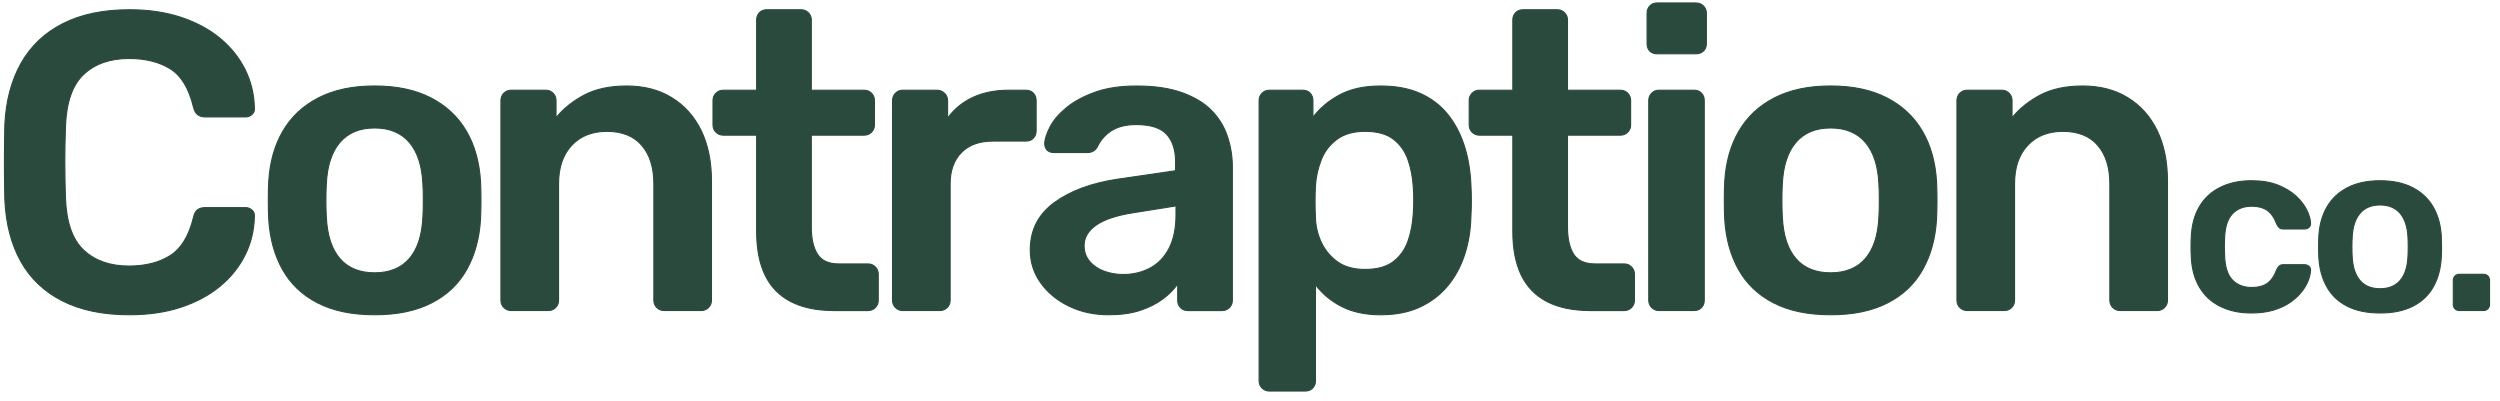
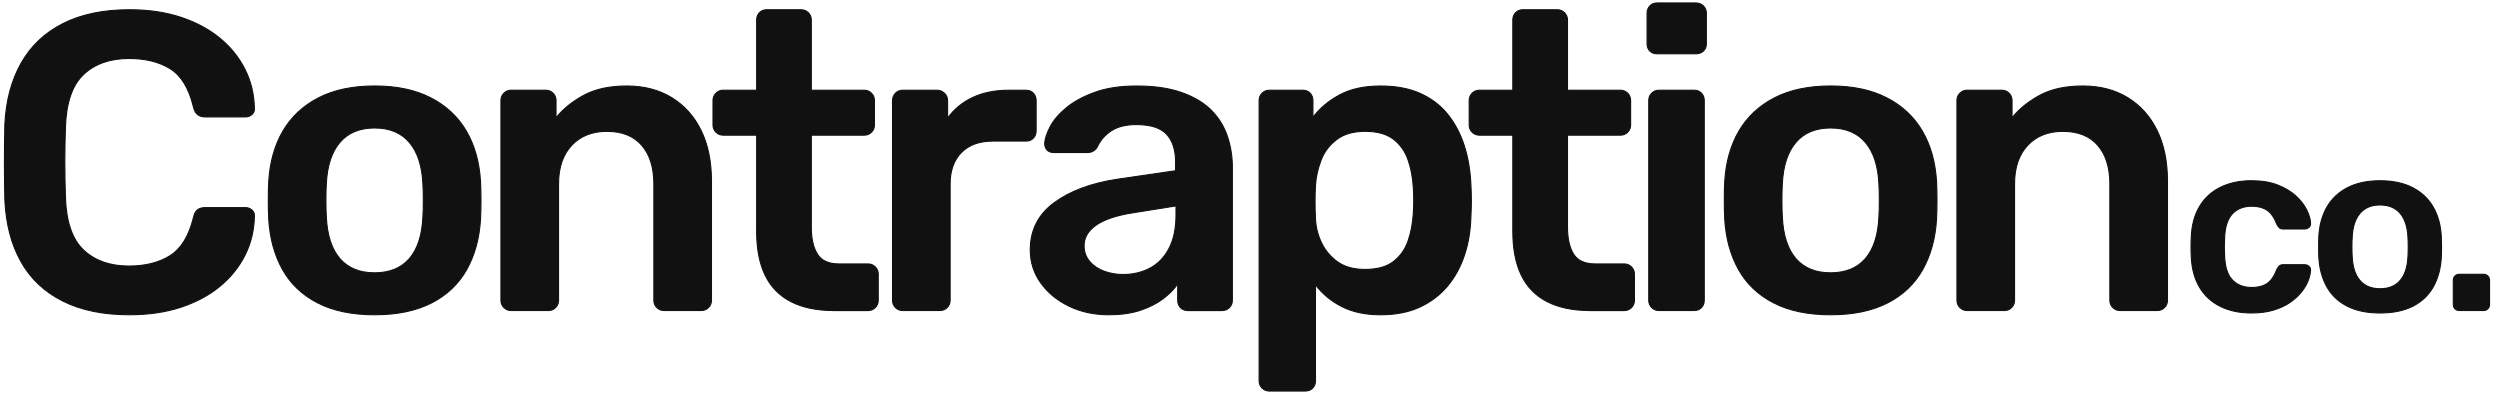
- <svg xmlns="http://www.w3.org/2000/svg" version="1.1" id="Layer_1" x="0px" y="0px" viewBox="0 0 2250.51 360.45" style="enable-background:new 0 0 2250.51 360.45;" xml:space="preserve" stroke="#2B4A3E">
-   <path class="st1" fill="#2B4A3E" d="M116.48,283.34c-23.64,0-43.66-4.12-60.06-12.39c-16.4-8.25-28.92-20.07-37.56-35.46S5.38,201.61,4.37,180.01  c-0.26-10.42-0.38-21.61-0.38-33.57c0-11.94,0.12-23.38,0.38-34.32c1.01-21.35,5.91-39.78,14.68-55.29  c8.77-15.5,21.36-27.39,37.76-35.66c16.4-8.26,36.29-12.39,59.68-12.39c17.28,0,32.8,2.29,46.52,6.86  c13.73,4.58,25.42,10.87,35.09,18.88c9.66,8.01,17.16,17.35,22.5,28.03c5.34,10.68,8.13,22.24,8.39,34.7  c0.25,2.29-0.45,4.19-2.09,5.72c-1.66,1.52-3.63,2.29-5.91,2.29h-36.23c-2.8,0-5.09-0.7-6.86-2.1c-1.78-1.39-3.05-3.75-3.81-7.05  c-4.07-16.78-11.06-28.22-20.98-34.32c-9.91-6.1-22.25-9.15-36.99-9.15c-17.03,0-30.64,4.77-40.8,14.3  c-10.17,9.53-15.63,25.24-16.4,47.1c-0.76,20.85-0.76,42.2,0,64.06c0.77,21.87,6.23,37.57,16.4,47.1  c10.16,9.54,23.77,14.31,40.8,14.31c14.74,0,27.08-3.11,36.99-9.34c9.91-6.23,16.91-17.6,20.98-34.13c0.76-3.56,2.03-5.97,3.81-7.24  c1.78-1.28,4.06-1.91,6.86-1.91h36.23c2.29,0,4.25,0.77,5.91,2.29c1.65,1.53,2.35,3.43,2.09,5.72c-0.26,12.46-3.05,24.03-8.39,34.7  c-5.34,10.68-12.84,20.03-22.5,28.03c-9.66,8.01-21.36,14.3-35.09,18.88C149.27,281.06,133.76,283.34,116.48,283.34z" />
-   <path class="st1" fill="#2B4A3E" d="M337.24,283.34c-20.34,0-37.44-3.56-51.29-10.68c-13.86-7.11-24.41-17.16-31.65-30.12  c-7.25-12.97-11.38-28.09-12.39-45.38c-0.26-4.58-0.38-10.16-0.38-16.78c0-6.61,0.12-12.21,0.38-16.79  c1.01-17.53,5.27-32.72,12.77-45.57c7.5-12.83,18.17-22.81,32.03-29.94c13.85-7.11,30.7-10.68,50.53-10.68s36.67,3.56,50.53,10.68  c13.85,7.12,24.53,17.1,32.04,29.94c7.5,12.84,11.75,28.03,12.77,45.57c0.25,4.58,0.38,10.17,0.38,16.79  c0,6.61-0.13,12.2-0.38,16.78c-1.02,17.29-5.15,32.41-12.39,45.38c-7.25,12.96-17.8,23.01-31.65,30.12  C374.67,279.78,357.57,283.34,337.24,283.34z M337.24,245.6c13.47,0,23.89-4.26,31.27-12.77c7.37-8.52,11.44-21.04,12.2-37.57  c0.25-3.81,0.38-8.77,0.38-14.86c0-6.1-0.13-11.07-0.38-14.87c-0.76-16.27-4.83-28.73-12.2-37.37c-7.38-8.64-17.8-12.97-31.27-12.97  c-13.48,0-23.9,4.33-31.27,12.97c-7.38,8.64-11.44,21.11-12.21,37.37c-0.26,3.81-0.38,8.77-0.38,14.87c0,6.09,0.12,11.06,0.38,14.86  c0.77,16.53,4.83,29.05,12.21,37.57C313.34,241.34,323.76,245.6,337.24,245.6z" />
-   <path class="st1" fill="#2B4A3E" d="M460.11,279.54c-2.55,0-4.71-0.89-6.49-2.67c-1.78-1.78-2.67-3.94-2.67-6.49v-180c0-2.54,0.89-4.7,2.67-6.49  c1.78-1.78,3.94-2.67,6.49-2.67h31.27c2.54,0,4.7,0.89,6.48,2.67c1.78,1.79,2.67,3.94,2.67,6.49v15.64  c6.61-8.13,15.06-14.93,25.36-20.41c10.3-5.46,23.07-8.19,38.32-8.19c15.5,0,28.98,3.5,40.42,10.48c11.44,7,20.27,16.85,26.5,29.56  c6.23,12.72,9.34,27.96,9.34,45.76v107.15c0,2.54-0.89,4.71-2.67,6.49c-1.78,1.78-3.94,2.67-6.48,2.67h-33.56  c-2.54,0-4.7-0.89-6.48-2.67c-1.78-1.78-2.67-3.94-2.67-6.49V165.52c0-14.75-3.63-26.32-10.87-34.7  c-7.24-8.39-17.73-12.59-31.46-12.59c-13.22,0-23.77,4.2-31.65,12.59c-7.88,8.39-11.82,19.96-11.82,34.7v104.87  c0,2.54-0.89,4.71-2.67,6.49c-1.78,1.78-3.94,2.67-6.49,2.67H460.11z" />
-   <path class="st1" fill="#2B4A3E" d="M750.54,279.54c-15.26,0-28.1-2.67-38.52-8.01c-10.43-5.35-18.18-13.29-23.26-23.84  c-5.09-10.54-7.63-23.7-7.63-39.46v-86.57H651c-2.54,0-4.7-0.88-6.48-2.67c-1.78-1.78-2.67-3.93-2.67-6.49V90.39  c0-2.54,0.89-4.7,2.67-6.49c1.78-1.78,3.94-2.67,6.48-2.67h30.13v-63.3c0-2.54,0.82-4.7,2.48-6.48c1.65-1.78,3.88-2.67,6.68-2.67  h30.89c2.54,0,4.7,0.89,6.49,2.67c1.77,1.78,2.67,3.94,2.67,6.48v63.3h47.67c2.54,0,4.7,0.89,6.49,2.67  c1.78,1.79,2.67,3.94,2.67,6.49v22.12c0,2.55-0.89,4.71-2.67,6.49c-1.78,1.79-3.94,2.67-6.49,2.67h-47.67v82.75  c0,10.43,1.84,18.56,5.53,24.41c3.68,5.85,10.11,8.76,19.26,8.76h26.32c2.54,0,4.7,0.9,6.48,2.68c1.78,1.78,2.67,3.94,2.67,6.48  v23.65c0,2.54-0.89,4.71-2.67,6.49c-1.78,1.78-3.94,2.67-6.48,2.67H750.54z" />
-   <path class="st1" fill="#2B4A3E" d="M812.61,279.54c-2.55,0-4.71-0.89-6.49-2.67c-1.78-1.78-2.67-3.94-2.67-6.49V90.77c0-2.8,0.89-5.08,2.67-6.87  c1.78-1.78,3.94-2.67,6.49-2.67h30.89c2.54,0,4.77,0.89,6.68,2.67c1.9,1.79,2.86,4.07,2.86,6.87v15.63  c5.84-8.12,13.4-14.35,22.69-18.68c9.28-4.32,20.02-6.49,32.22-6.49h15.63c2.8,0,5.02,0.89,6.67,2.67c1.65,1.79,2.48,3.94,2.48,6.49  v27.45c0,2.55-0.83,4.71-2.48,6.49c-1.65,1.79-3.88,2.67-6.67,2.67h-29.74c-12.2,0-21.68,3.43-28.41,10.3  c-6.74,6.86-10.11,16.27-10.11,28.22v104.87c0,2.54-0.89,4.71-2.67,6.49c-1.78,1.78-4.07,2.67-6.86,2.67H812.61z" />
-   <path class="st1" fill="#2B4A3E" d="M998.02,283.34c-13.22,0-25.17-2.61-35.85-7.81c-10.68-5.21-19.13-12.21-25.36-20.98  c-6.24-8.77-9.35-18.62-9.35-29.55c0-17.79,7.18-31.97,21.55-42.52c14.36-10.55,33.37-17.6,57.01-21.16l52.25-7.62v-8.01  c0-10.68-2.67-18.94-8.01-24.79c-5.34-5.84-14.49-8.77-27.45-8.77c-9.15,0-16.59,1.85-22.31,5.53c-5.72,3.69-9.98,8.59-12.77,14.68  c-2.04,3.31-4.95,4.96-8.77,4.96h-30.13c-2.8,0-4.9-0.77-6.29-2.3c-1.4-1.52-2.1-3.55-2.1-6.09c0.25-4.07,1.91-9.03,4.96-14.87  c3.05-5.85,7.88-11.5,14.49-16.97c6.61-5.47,15.12-10.11,25.55-13.91c10.42-3.82,23-5.72,37.75-5.72c16.02,0,29.56,1.97,40.62,5.91  c11.06,3.94,19.89,9.22,26.5,15.83c6.61,6.61,11.44,14.36,14.49,23.26c3.05,8.9,4.58,18.3,4.58,28.22v119.74  c0,2.54-0.89,4.71-2.67,6.49c-1.78,1.78-3.94,2.67-6.49,2.67h-30.89c-2.8,0-5.02-0.89-6.67-2.67c-1.66-1.78-2.48-3.94-2.48-6.49  v-14.87c-3.31,4.84-7.76,9.34-13.34,13.54c-5.6,4.19-12.4,7.62-20.4,10.29C1018.42,282.01,1008.94,283.34,998.02,283.34z   M1010.98,247.12c8.89,0,16.97-1.9,24.22-5.72c7.25-3.82,12.97-9.72,17.16-17.73c4.19-8.01,6.29-18.11,6.29-30.32v-8.01l-38.13,6.1  c-15,2.29-26.19,5.98-33.56,11.06c-7.38,5.08-11.06,11.31-11.06,18.68c0,5.59,1.72,10.36,5.15,14.31c3.43,3.94,7.82,6.86,13.16,8.77  C999.54,246.17,1005.13,247.12,1010.98,247.12z" />
-   <path class="st1" fill="#2B4A3E" d="M1142.62,351.99c-2.55,0-4.71-0.89-6.49-2.67c-1.78-1.78-2.67-3.94-2.67-6.48V90.39c0-2.54,0.89-4.7,2.67-6.49  c1.78-1.78,3.94-2.67,6.49-2.67h30.13c2.79,0,5.01,0.89,6.67,2.67c1.65,1.79,2.48,3.94,2.48,6.49v15.26  c6.1-8.13,14.11-14.87,24.02-20.21s22.24-8.01,36.99-8.01c13.47,0,25.17,2.16,35.09,6.48c9.91,4.33,18.17,10.49,24.78,18.5  c6.61,8.02,11.69,17.48,15.26,28.41c3.56,10.93,5.59,23.01,6.1,36.22c0.25,4.33,0.38,8.77,0.38,13.35c0,4.57-0.13,9.14-0.38,13.73  c-0.26,12.72-2.16,24.47-5.72,35.27c-3.56,10.8-8.71,20.21-15.44,28.22c-6.74,8.01-15.06,14.3-24.98,18.88  c-9.91,4.57-21.62,6.86-35.09,6.86c-13.73,0-25.42-2.47-35.08-7.43c-9.66-4.96-17.54-11.51-23.64-19.64v86.57  c0,2.53-0.83,4.7-2.48,6.48c-1.65,1.78-3.88,2.67-6.67,2.67H1142.62z M1228.8,242.55c10.93,0,19.45-2.35,25.55-7.05  c6.1-4.7,10.49-10.87,13.16-18.5c2.67-7.63,4.25-16.02,4.77-25.17c0.51-7.63,0.51-15.26,0-22.88c-0.52-9.15-2.1-17.54-4.77-25.18  c-2.67-7.62-7.05-13.79-13.16-18.5c-6.1-4.7-14.62-7.05-25.55-7.05c-10.42,0-18.88,2.42-25.36,7.25c-6.48,4.83-11.19,11-14.11,18.5  c-2.92,7.5-4.64,15.19-5.15,23.07c-0.26,4.58-0.38,9.41-0.38,14.49c0,5.09,0.12,10.05,0.38,14.87c0.25,7.62,2.03,14.93,5.34,21.93  c3.3,7,8.13,12.77,14.49,17.35C1210.37,240.26,1218.63,242.55,1228.8,242.55z" />
-   <path class="st1" fill="#2B4A3E" d="M1431.26,279.54c-15.26,0-28.1-2.67-38.52-8.01c-10.43-5.35-18.18-13.29-23.26-23.84  c-5.09-10.54-7.63-23.7-7.63-39.46v-86.57h-30.13c-2.54,0-4.7-0.88-6.48-2.67c-1.78-1.78-2.67-3.93-2.67-6.49V90.39  c0-2.54,0.89-4.7,2.67-6.49c1.78-1.78,3.94-2.67,6.48-2.67h30.13v-63.3c0-2.54,0.82-4.7,2.48-6.48c1.65-1.78,3.88-2.67,6.68-2.67  h30.89c2.54,0,4.7,0.89,6.49,2.67c1.77,1.78,2.67,3.94,2.67,6.48v63.3h47.67c2.54,0,4.7,0.89,6.49,2.67  c1.78,1.79,2.67,3.94,2.67,6.49v22.12c0,2.55-0.89,4.71-2.67,6.49c-1.78,1.79-3.94,2.67-6.49,2.67h-47.67v82.75  c0,10.43,1.84,18.56,5.53,24.41c3.68,5.85,10.11,8.76,19.26,8.76h26.32c2.54,0,4.7,0.9,6.48,2.68c1.78,1.78,2.67,3.94,2.67,6.48  v23.65c0,2.54-0.89,4.71-2.67,6.49c-1.78,1.78-3.94,2.67-6.48,2.67H1431.26z" />
-   <path class="st1" fill="#2B4A3E" d="M1491.85,48.44c-2.8,0-5.02-0.82-6.67-2.48c-1.66-1.65-2.48-3.88-2.48-6.68V11.83c0-2.54,0.82-4.7,2.48-6.49  c1.65-1.78,3.87-2.67,6.67-2.67h34.7c2.79,0,5.08,0.89,6.86,2.67c1.78,1.78,2.67,3.94,2.67,6.49v27.45c0,2.8-0.89,5.02-2.67,6.68  c-1.78,1.65-4.07,2.48-6.86,2.48H1491.85z M1493.38,279.54c-2.55,0-4.71-0.89-6.49-2.67c-1.78-1.78-2.67-3.94-2.67-6.49v-180  c0-2.54,0.89-4.7,2.67-6.49c1.78-1.78,3.94-2.67,6.49-2.67h31.65c2.79,0,5.01,0.89,6.67,2.67c1.65,1.79,2.48,3.94,2.48,6.49v180  c0,2.54-0.83,4.71-2.48,6.49c-1.66,1.78-3.88,2.67-6.67,2.67H1493.38z" />
-   <path class="st1" fill="#2B4A3E" d="M1647.94,283.34c-20.34,0-37.44-3.56-51.29-10.68c-13.86-7.11-24.41-17.16-31.65-30.12  c-7.25-12.97-11.38-28.09-12.39-45.38c-0.26-4.58-0.38-10.16-0.38-16.78c0-6.61,0.12-12.21,0.38-16.79  c1.01-17.53,5.27-32.72,12.77-45.57c7.5-12.83,18.17-22.81,32.03-29.94c13.85-7.11,30.7-10.68,50.53-10.68  c19.83,0,36.67,3.56,50.53,10.68c13.85,7.12,24.53,17.1,32.04,29.94c7.5,12.84,11.76,28.03,12.78,45.57  c0.25,4.58,0.38,10.17,0.38,16.79c0,6.61-0.14,12.2-0.38,16.78c-1.02,17.29-5.15,32.41-12.4,45.38  c-7.25,12.96-17.8,23.01-31.65,30.12C1685.37,279.78,1668.27,283.34,1647.94,283.34z M1647.94,245.6c13.47,0,23.89-4.26,31.27-12.77  c7.37-8.52,11.44-21.04,12.2-37.57c0.25-3.81,0.38-8.77,0.38-14.86c0-6.1-0.13-11.07-0.38-14.87c-0.76-16.27-4.83-28.73-12.2-37.37  c-7.38-8.64-17.8-12.97-31.27-12.97c-13.48,0-23.9,4.33-31.27,12.97c-7.38,8.64-11.44,21.11-12.21,37.37  c-0.26,3.81-0.38,8.77-0.38,14.87c0,6.09,0.12,11.06,0.38,14.86c0.77,16.53,4.83,29.05,12.21,37.57  C1624.04,241.34,1634.46,245.6,1647.94,245.6z" />
-   <path class="st1" fill="#2B4A3E" d="M1770.81,279.54c-2.55,0-4.71-0.89-6.49-2.67c-1.79-1.78-2.67-3.94-2.67-6.49v-180c0-2.54,0.88-4.7,2.67-6.49  c1.78-1.78,3.93-2.67,6.49-2.67h31.27c2.53,0,4.7,0.89,6.48,2.67c1.78,1.79,2.68,3.94,2.68,6.49v15.64  c6.6-8.13,15.06-14.93,25.35-20.41c10.3-5.46,23.08-8.19,38.32-8.19c15.5,0,28.98,3.5,40.42,10.48c11.44,7,20.27,16.85,26.5,29.56  s9.34,27.96,9.34,45.76v107.15c0,2.54-0.89,4.71-2.67,6.49s-3.94,2.67-6.48,2.67h-33.57c-2.54,0-4.7-0.89-6.48-2.67  c-1.79-1.78-2.67-3.94-2.67-6.49V165.52c0-14.75-3.63-26.32-10.87-34.7c-7.24-8.39-17.73-12.59-31.47-12.59  c-13.22,0-23.77,4.2-31.64,12.59c-7.89,8.39-11.82,19.96-11.82,34.7v104.87c0,2.54-0.89,4.71-2.67,6.49  c-1.79,1.78-3.94,2.67-6.49,2.67H1770.81z" />
+ <svg xmlns="http://www.w3.org/2000/svg" version="1.1" id="Layer_1" x="0px" y="0px" viewBox="0 0 2250.51 360.45" style="enable-background:new 0 0 2250.51 360.45;" xml:space="preserve" stroke="#111111">
+   <path class="st1" fill="#111111" d="M116.48,283.34c-23.64,0-43.66-4.12-60.06-12.39c-16.4-8.25-28.92-20.07-37.56-35.46S5.38,201.61,4.37,180.01  c-0.26-10.42-0.38-21.61-0.38-33.57c0-11.94,0.12-23.38,0.38-34.32c1.01-21.35,5.91-39.78,14.68-55.29  c8.77-15.5,21.36-27.39,37.76-35.66c16.4-8.26,36.29-12.39,59.68-12.39c17.28,0,32.8,2.29,46.52,6.86  c13.73,4.58,25.42,10.87,35.09,18.88c9.66,8.01,17.16,17.35,22.5,28.03c5.34,10.68,8.13,22.24,8.39,34.7  c0.25,2.29-0.45,4.19-2.09,5.72c-1.66,1.52-3.63,2.29-5.91,2.29h-36.23c-2.8,0-5.09-0.7-6.86-2.1c-1.78-1.39-3.05-3.75-3.81-7.05  c-4.07-16.78-11.06-28.22-20.98-34.32c-9.91-6.1-22.25-9.15-36.99-9.15c-17.03,0-30.64,4.77-40.8,14.3  c-10.17,9.53-15.63,25.24-16.4,47.1c-0.76,20.85-0.76,42.2,0,64.06c0.77,21.87,6.23,37.57,16.4,47.1  c10.16,9.54,23.77,14.31,40.8,14.31c14.74,0,27.08-3.11,36.99-9.34c9.91-6.23,16.91-17.6,20.98-34.13c0.76-3.56,2.03-5.97,3.81-7.24  c1.78-1.28,4.06-1.91,6.86-1.91h36.23c2.29,0,4.25,0.77,5.91,2.29c1.65,1.53,2.35,3.43,2.09,5.72c-0.26,12.46-3.05,24.03-8.39,34.7  c-5.34,10.68-12.84,20.03-22.5,28.03c-9.66,8.01-21.36,14.3-35.09,18.88C149.27,281.06,133.76,283.34,116.48,283.34z" />
+   <path class="st1" fill="#111111" d="M337.24,283.34c-20.34,0-37.44-3.56-51.29-10.68c-13.86-7.11-24.41-17.16-31.65-30.12  c-7.25-12.97-11.38-28.09-12.39-45.38c-0.26-4.58-0.38-10.16-0.38-16.78c0-6.61,0.12-12.21,0.38-16.79  c1.01-17.53,5.27-32.72,12.77-45.57c7.5-12.83,18.17-22.81,32.03-29.94c13.85-7.11,30.7-10.68,50.53-10.68s36.67,3.56,50.53,10.68  c13.85,7.12,24.53,17.1,32.04,29.94c7.5,12.84,11.75,28.03,12.77,45.57c0.25,4.58,0.38,10.17,0.38,16.79  c0,6.61-0.13,12.2-0.38,16.78c-1.02,17.29-5.15,32.41-12.39,45.38c-7.25,12.96-17.8,23.01-31.65,30.12  C374.67,279.78,357.57,283.34,337.24,283.34z M337.24,245.6c13.47,0,23.89-4.26,31.27-12.77c7.37-8.52,11.44-21.04,12.2-37.57  c0.25-3.81,0.38-8.77,0.38-14.86c0-6.1-0.13-11.07-0.38-14.87c-0.76-16.27-4.83-28.73-12.2-37.37c-7.38-8.64-17.8-12.97-31.27-12.97  c-13.48,0-23.9,4.33-31.27,12.97c-7.38,8.64-11.44,21.11-12.21,37.37c-0.26,3.81-0.38,8.77-0.38,14.87c0,6.09,0.12,11.06,0.38,14.86  c0.77,16.53,4.83,29.05,12.21,37.57C313.34,241.34,323.76,245.6,337.24,245.6z" />
+   <path class="st1" fill="#111111" d="M460.11,279.54c-2.55,0-4.71-0.89-6.49-2.67c-1.78-1.78-2.67-3.94-2.67-6.49v-180c0-2.54,0.89-4.7,2.67-6.49  c1.78-1.78,3.94-2.67,6.49-2.67h31.27c2.54,0,4.7,0.89,6.48,2.67c1.78,1.79,2.67,3.94,2.67,6.49v15.64  c6.61-8.13,15.06-14.93,25.36-20.41c10.3-5.46,23.07-8.19,38.32-8.19c15.5,0,28.98,3.5,40.42,10.48c11.44,7,20.27,16.85,26.5,29.56  c6.23,12.72,9.34,27.96,9.34,45.76v107.15c0,2.54-0.89,4.71-2.67,6.49c-1.78,1.78-3.94,2.67-6.48,2.67h-33.56  c-2.54,0-4.7-0.89-6.48-2.67c-1.78-1.78-2.67-3.94-2.67-6.49V165.52c0-14.75-3.63-26.32-10.87-34.7  c-7.24-8.39-17.73-12.59-31.46-12.59c-13.22,0-23.77,4.2-31.65,12.59c-7.88,8.39-11.82,19.96-11.82,34.7v104.87  c0,2.54-0.89,4.71-2.67,6.49c-1.78,1.78-3.94,2.67-6.49,2.67H460.11z" />
+   <path class="st1" fill="#111111" d="M750.54,279.54c-15.26,0-28.1-2.67-38.52-8.01c-10.43-5.35-18.18-13.29-23.26-23.84  c-5.09-10.54-7.63-23.7-7.63-39.46v-86.57H651c-2.54,0-4.7-0.88-6.48-2.67c-1.78-1.78-2.67-3.93-2.67-6.49V90.39  c0-2.54,0.89-4.7,2.67-6.49c1.78-1.78,3.94-2.67,6.48-2.67h30.13v-63.3c0-2.54,0.82-4.7,2.48-6.48c1.65-1.78,3.88-2.67,6.68-2.67  h30.89c2.54,0,4.7,0.89,6.49,2.67c1.77,1.78,2.67,3.94,2.67,6.48v63.3h47.67c2.54,0,4.7,0.89,6.49,2.67  c1.78,1.79,2.67,3.94,2.67,6.49v22.12c0,2.55-0.89,4.71-2.67,6.49c-1.78,1.79-3.94,2.67-6.49,2.67h-47.67v82.75  c0,10.43,1.84,18.56,5.53,24.41c3.68,5.85,10.11,8.76,19.26,8.76h26.32c2.54,0,4.7,0.9,6.48,2.68c1.78,1.78,2.67,3.94,2.67,6.48  v23.65c0,2.54-0.89,4.71-2.67,6.49c-1.78,1.78-3.94,2.67-6.48,2.67H750.54z" />
+   <path class="st1" fill="#111111" d="M812.61,279.54c-2.55,0-4.71-0.89-6.49-2.67c-1.78-1.78-2.67-3.94-2.67-6.49V90.77c0-2.8,0.89-5.08,2.67-6.87  c1.78-1.78,3.94-2.67,6.49-2.67h30.89c2.54,0,4.77,0.89,6.68,2.67c1.9,1.79,2.86,4.07,2.86,6.87v15.63  c5.84-8.12,13.4-14.35,22.69-18.68c9.28-4.32,20.02-6.49,32.22-6.49h15.63c2.8,0,5.02,0.89,6.67,2.67c1.65,1.79,2.48,3.94,2.48,6.49  v27.45c0,2.55-0.83,4.71-2.48,6.49c-1.65,1.79-3.88,2.67-6.67,2.67h-29.74c-12.2,0-21.68,3.43-28.41,10.3  c-6.74,6.86-10.11,16.27-10.11,28.22v104.87c0,2.54-0.89,4.71-2.67,6.49c-1.78,1.78-4.07,2.67-6.86,2.67H812.61z" />
+   <path class="st1" fill="#111111" d="M998.02,283.34c-13.22,0-25.17-2.61-35.85-7.81c-10.68-5.21-19.13-12.21-25.36-20.98  c-6.24-8.77-9.35-18.62-9.35-29.55c0-17.79,7.18-31.97,21.55-42.52c14.36-10.55,33.37-17.6,57.01-21.16l52.25-7.62v-8.01  c0-10.68-2.67-18.94-8.01-24.79c-5.34-5.84-14.49-8.77-27.45-8.77c-9.15,0-16.59,1.85-22.31,5.53c-5.72,3.69-9.98,8.59-12.77,14.68  c-2.04,3.31-4.95,4.96-8.77,4.96h-30.13c-2.8,0-4.9-0.77-6.29-2.3c-1.4-1.52-2.1-3.55-2.1-6.09c0.25-4.07,1.91-9.03,4.96-14.87  c3.05-5.85,7.88-11.5,14.49-16.97c6.61-5.47,15.12-10.11,25.55-13.91c10.42-3.82,23-5.72,37.75-5.72c16.02,0,29.56,1.97,40.62,5.91  c11.06,3.94,19.89,9.22,26.5,15.83c6.61,6.61,11.44,14.36,14.49,23.26c3.05,8.9,4.58,18.3,4.58,28.22v119.74  c0,2.54-0.89,4.71-2.67,6.49c-1.78,1.78-3.94,2.67-6.49,2.67h-30.89c-2.8,0-5.02-0.89-6.67-2.67c-1.66-1.78-2.48-3.94-2.48-6.49  v-14.87c-3.31,4.84-7.76,9.34-13.34,13.54c-5.6,4.19-12.4,7.62-20.4,10.29C1018.42,282.01,1008.94,283.34,998.02,283.34z   M1010.98,247.12c8.89,0,16.97-1.9,24.22-5.72c7.25-3.82,12.97-9.72,17.16-17.73c4.19-8.01,6.29-18.11,6.29-30.32v-8.01l-38.13,6.1  c-15,2.29-26.19,5.98-33.56,11.06c-7.38,5.08-11.06,11.31-11.06,18.68c0,5.59,1.72,10.36,5.15,14.31c3.43,3.94,7.82,6.86,13.16,8.77  C999.54,246.17,1005.13,247.12,1010.98,247.12z" />
+   <path class="st1" fill="#111111" d="M1142.62,351.99c-2.55,0-4.71-0.89-6.49-2.67c-1.78-1.78-2.67-3.94-2.67-6.48V90.39c0-2.54,0.89-4.7,2.67-6.49  c1.78-1.78,3.94-2.67,6.49-2.67h30.13c2.79,0,5.01,0.89,6.67,2.67c1.65,1.79,2.48,3.94,2.48,6.49v15.26  c6.1-8.13,14.11-14.87,24.02-20.21s22.24-8.01,36.99-8.01c13.47,0,25.17,2.16,35.09,6.48c9.91,4.33,18.17,10.49,24.78,18.5  c6.61,8.02,11.69,17.48,15.26,28.41c3.56,10.93,5.59,23.01,6.1,36.22c0.25,4.33,0.38,8.77,0.38,13.35c0,4.57-0.13,9.14-0.38,13.73  c-0.26,12.72-2.16,24.47-5.72,35.27c-3.56,10.8-8.71,20.21-15.44,28.22c-6.74,8.01-15.06,14.3-24.98,18.88  c-9.91,4.57-21.62,6.86-35.09,6.86c-13.73,0-25.42-2.47-35.08-7.43c-9.66-4.96-17.54-11.51-23.64-19.64v86.57  c0,2.53-0.83,4.7-2.48,6.48c-1.65,1.78-3.88,2.67-6.67,2.67H1142.62z M1228.8,242.55c10.93,0,19.45-2.35,25.55-7.05  c6.1-4.7,10.49-10.87,13.16-18.5c2.67-7.63,4.25-16.02,4.77-25.17c0.51-7.63,0.51-15.26,0-22.88c-0.52-9.15-2.1-17.54-4.77-25.18  c-2.67-7.62-7.05-13.79-13.16-18.5c-6.1-4.7-14.62-7.05-25.55-7.05c-10.42,0-18.88,2.42-25.36,7.25c-6.48,4.83-11.19,11-14.11,18.5  c-2.92,7.5-4.64,15.19-5.15,23.07c-0.26,4.58-0.38,9.41-0.38,14.49c0,5.09,0.12,10.05,0.38,14.87c0.25,7.62,2.03,14.93,5.34,21.93  c3.3,7,8.13,12.77,14.49,17.35C1210.37,240.26,1218.63,242.55,1228.8,242.55z" />
+   <path class="st1" fill="#111111" d="M1431.26,279.54c-15.26,0-28.1-2.67-38.52-8.01c-10.43-5.35-18.18-13.29-23.26-23.84  c-5.09-10.54-7.63-23.7-7.63-39.46v-86.57h-30.13c-2.54,0-4.7-0.88-6.48-2.67c-1.78-1.78-2.67-3.93-2.67-6.49V90.39  c0-2.54,0.89-4.7,2.67-6.49c1.78-1.78,3.94-2.67,6.48-2.67h30.13v-63.3c0-2.54,0.82-4.7,2.48-6.48c1.65-1.78,3.88-2.67,6.68-2.67  h30.89c2.54,0,4.7,0.89,6.49,2.67c1.77,1.78,2.67,3.94,2.67,6.48v63.3h47.67c2.54,0,4.7,0.89,6.49,2.67  c1.78,1.79,2.67,3.94,2.67,6.49v22.12c0,2.55-0.89,4.71-2.67,6.49c-1.78,1.79-3.94,2.67-6.49,2.67h-47.67v82.75  c0,10.43,1.84,18.56,5.53,24.41c3.68,5.85,10.11,8.76,19.26,8.76h26.32c2.54,0,4.7,0.9,6.48,2.68c1.78,1.78,2.67,3.94,2.67,6.48  v23.65c0,2.54-0.89,4.71-2.67,6.49c-1.78,1.78-3.94,2.67-6.48,2.67H1431.26z" />
+   <path class="st1" fill="#111111" d="M1491.85,48.44c-2.8,0-5.02-0.82-6.67-2.48c-1.66-1.65-2.48-3.88-2.48-6.68V11.83c0-2.54,0.82-4.7,2.48-6.49  c1.65-1.78,3.87-2.67,6.67-2.67h34.7c2.79,0,5.08,0.89,6.86,2.67c1.78,1.78,2.67,3.94,2.67,6.49v27.45c0,2.8-0.89,5.02-2.67,6.68  c-1.78,1.65-4.07,2.48-6.86,2.48H1491.85z M1493.38,279.54c-2.55,0-4.71-0.89-6.49-2.67c-1.78-1.78-2.67-3.94-2.67-6.49v-180  c0-2.54,0.89-4.7,2.67-6.49c1.78-1.78,3.94-2.67,6.49-2.67h31.65c2.79,0,5.01,0.89,6.67,2.67c1.65,1.79,2.48,3.94,2.48,6.49v180  c0,2.54-0.83,4.71-2.48,6.49c-1.66,1.78-3.88,2.67-6.67,2.67H1493.38z" />
+   <path class="st1" fill="#111111" d="M1647.94,283.34c-20.34,0-37.44-3.56-51.29-10.68c-13.86-7.11-24.41-17.16-31.65-30.12  c-7.25-12.97-11.38-28.09-12.39-45.38c-0.26-4.58-0.38-10.16-0.38-16.78c0-6.61,0.12-12.21,0.38-16.79  c1.01-17.53,5.27-32.72,12.77-45.57c7.5-12.83,18.17-22.81,32.03-29.94c13.85-7.11,30.7-10.68,50.53-10.68  c19.83,0,36.67,3.56,50.53,10.68c13.85,7.12,24.53,17.1,32.04,29.94c7.5,12.84,11.76,28.03,12.78,45.57  c0.25,4.58,0.38,10.17,0.38,16.79c0,6.61-0.14,12.2-0.38,16.78c-1.02,17.29-5.15,32.41-12.4,45.38  c-7.25,12.96-17.8,23.01-31.65,30.12C1685.37,279.78,1668.27,283.34,1647.94,283.34z M1647.94,245.6c13.47,0,23.89-4.26,31.27-12.77  c7.37-8.52,11.44-21.04,12.2-37.57c0.25-3.81,0.38-8.77,0.38-14.86c0-6.1-0.13-11.07-0.38-14.87c-0.76-16.27-4.83-28.73-12.2-37.37  c-7.38-8.64-17.8-12.97-31.27-12.97c-13.48,0-23.9,4.33-31.27,12.97c-7.38,8.64-11.44,21.11-12.21,37.37  c-0.26,3.81-0.38,8.77-0.38,14.87c0,6.09,0.12,11.06,0.38,14.86c0.77,16.53,4.83,29.05,12.21,37.57  C1624.04,241.34,1634.46,245.6,1647.94,245.6z" />
+   <path class="st1" fill="#111111" d="M1770.81,279.54c-2.55,0-4.71-0.89-6.49-2.67c-1.79-1.78-2.67-3.94-2.67-6.49v-180c0-2.54,0.88-4.7,2.67-6.49  c1.78-1.78,3.93-2.67,6.49-2.67h31.27c2.53,0,4.7,0.89,6.48,2.67c1.78,1.79,2.68,3.94,2.68,6.49v15.64  c6.6-8.13,15.06-14.93,25.35-20.41c10.3-5.46,23.08-8.19,38.32-8.19c15.5,0,28.98,3.5,40.42,10.48c11.44,7,20.27,16.85,26.5,29.56  s9.34,27.96,9.34,45.76v107.15c0,2.54-0.89,4.71-2.67,6.49s-3.94,2.67-6.48,2.67h-33.57c-2.54,0-4.7-0.89-6.48-2.67  c-1.79-1.78-2.67-3.94-2.67-6.49V165.52c0-14.75-3.63-26.32-10.87-34.7c-7.24-8.39-17.73-12.59-31.47-12.59  c-13.22,0-23.77,4.2-31.64,12.59c-7.89,8.39-11.82,19.96-11.82,34.7v104.87c0,2.54-0.89,4.71-2.67,6.49  c-1.79,1.78-3.94,2.67-6.49,2.67H1770.81z" />
  <g>
-     <path class="st1" fill="#2B4A3E" d="M2026.61,281.74c-10.58,0-19.87-1.99-27.88-5.96c-8.02-3.96-14.26-9.73-18.74-17.3   c-4.48-7.57-6.95-16.72-7.39-27.44c-0.15-2.21-0.22-5.11-0.22-8.71c0-3.6,0.07-6.57,0.22-8.93c0.44-10.72,2.9-19.87,7.39-27.44   c4.48-7.56,10.72-13.33,18.74-17.3c8.01-3.96,17.3-5.96,27.88-5.96c9.41,0,17.42,1.32,24.03,3.97c6.61,2.64,12.05,5.95,16.32,9.92   c4.26,3.96,7.46,8.11,9.59,12.45c2.13,4.34,3.27,8.26,3.41,11.79c0.15,1.62-0.33,2.9-1.43,3.86c-1.1,0.96-2.39,1.43-3.86,1.43   h-19.4c-1.47,0-2.61-0.36-3.41-1.1c-0.81-0.74-1.58-1.83-2.32-3.31c-2.21-5.88-5.11-10.03-8.71-12.46   c-3.6-2.42-8.19-3.63-13.78-3.63c-7.35,0-13.19,2.32-17.52,6.94c-4.34,4.63-6.64,11.94-6.94,21.94c-0.29,5.58-0.29,10.72,0,15.42   c0.29,10.15,2.6,17.49,6.94,22.05c4.34,4.55,10.17,6.83,17.52,6.83c5.73,0,10.36-1.21,13.89-3.63c3.52-2.43,6.39-6.58,8.6-12.46   c0.74-1.46,1.5-2.57,2.32-3.31c0.8-0.73,1.94-1.1,3.41-1.1h19.4c1.46,0,2.76,0.48,3.86,1.43c1.1,0.96,1.58,2.25,1.43,3.86   c-0.15,2.65-0.84,5.62-2.09,8.93c-1.26,3.31-3.24,6.69-5.96,10.14c-2.72,3.45-6.13,6.61-10.25,9.48   c-4.11,2.87-9.08,5.18-14.87,6.95C2040.97,280.86,2034.25,281.74,2026.61,281.74z" />
-     <path class="st1" fill="#2B4A3E" d="M2142.55,281.74c-11.76,0-21.64-2.06-29.65-6.17s-14.11-9.92-18.29-17.42c-4.19-7.5-6.58-16.24-7.17-26.24   c-0.15-2.64-0.22-5.87-0.22-9.69c0-3.82,0.07-7.05,0.22-9.69c0.59-10.15,3.05-18.93,7.39-26.34c4.34-7.42,10.51-13.19,18.51-17.31   c8.01-4.11,17.75-6.17,29.21-6.17c11.46,0,21.19,2.06,29.2,6.17c8.02,4.12,14.19,9.89,18.51,17.31c4.34,7.42,6.8,16.2,7.39,26.34   c0.15,2.64,0.23,5.88,0.23,9.69c0,3.83-0.08,7.05-0.23,9.69c-0.59,10-2.97,18.74-7.16,26.24c-4.19,7.5-10.29,13.3-18.3,17.42   S2154.31,281.74,2142.55,281.74z M2142.55,259.92c7.78,0,13.81-2.46,18.07-7.39c4.26-4.93,6.61-12.16,7.05-21.71   c0.15-2.2,0.22-5.07,0.22-8.6s-0.07-6.39-0.22-8.6c-0.44-9.4-2.8-16.6-7.05-21.61c-4.27-4.99-10.29-7.5-18.07-7.5   c-7.79,0-13.81,2.5-18.07,7.5c-4.27,5-6.61,12.21-7.05,21.61c-0.15,2.21-0.23,5.07-0.23,8.6s0.08,6.4,0.23,8.6   c0.44,9.56,2.79,16.79,7.05,21.71C2128.74,257.46,2134.76,259.92,2142.55,259.92z" />
-     <path class="st1" fill="#2B4A3E" d="M2213.76,279.53c-1.47,0-2.72-0.51-3.75-1.54s-1.54-2.28-1.54-3.75v-21.82c0-1.62,0.51-2.94,1.54-3.97   c1.03-1.02,2.28-1.54,3.75-1.54h22.05c1.46,0,2.72,0.52,3.75,1.54c1.02,1.03,1.54,2.35,1.54,3.97v21.82c0,1.47-0.52,2.72-1.54,3.75   c-1.03,1.03-2.29,1.54-3.75,1.54H2213.76z" />
+     <path class="st1" fill="#111111" d="M2026.61,281.74c-10.58,0-19.87-1.99-27.88-5.96c-8.02-3.96-14.26-9.73-18.74-17.3   c-4.48-7.57-6.95-16.72-7.39-27.44c-0.15-2.21-0.22-5.11-0.22-8.71c0-3.6,0.07-6.57,0.22-8.93c0.44-10.72,2.9-19.87,7.39-27.44   c4.48-7.56,10.72-13.33,18.74-17.3c8.01-3.96,17.3-5.96,27.88-5.96c9.41,0,17.42,1.32,24.03,3.97c6.61,2.64,12.05,5.95,16.32,9.92   c4.26,3.96,7.46,8.11,9.59,12.45c2.13,4.34,3.27,8.26,3.41,11.79c0.15,1.62-0.33,2.9-1.43,3.86c-1.1,0.96-2.39,1.43-3.86,1.43   h-19.4c-1.47,0-2.61-0.36-3.41-1.1c-0.81-0.74-1.58-1.83-2.32-3.31c-2.21-5.88-5.11-10.03-8.71-12.46   c-3.6-2.42-8.19-3.63-13.78-3.63c-7.35,0-13.19,2.32-17.52,6.94c-4.34,4.63-6.64,11.94-6.94,21.94c-0.29,5.58-0.29,10.72,0,15.42   c0.29,10.15,2.6,17.49,6.94,22.05c4.34,4.55,10.17,6.83,17.52,6.83c5.73,0,10.36-1.21,13.89-3.63c3.52-2.43,6.39-6.58,8.6-12.46   c0.74-1.46,1.5-2.57,2.32-3.31c0.8-0.73,1.94-1.1,3.41-1.1h19.4c1.46,0,2.76,0.48,3.86,1.43c1.1,0.96,1.58,2.25,1.43,3.86   c-0.15,2.65-0.84,5.62-2.09,8.93c-1.26,3.31-3.24,6.69-5.96,10.14c-2.72,3.45-6.13,6.61-10.25,9.48   c-4.11,2.87-9.08,5.18-14.87,6.95C2040.97,280.86,2034.25,281.74,2026.61,281.74z" />
+     <path class="st1" fill="#111111" d="M2142.55,281.74c-11.76,0-21.64-2.06-29.65-6.17s-14.11-9.92-18.29-17.42c-4.19-7.5-6.58-16.24-7.17-26.24   c-0.15-2.64-0.22-5.87-0.22-9.69c0-3.82,0.07-7.05,0.22-9.69c0.59-10.15,3.05-18.93,7.39-26.34c4.34-7.42,10.51-13.19,18.51-17.31   c8.01-4.11,17.75-6.17,29.21-6.17c11.46,0,21.19,2.06,29.2,6.17c8.02,4.12,14.19,9.89,18.51,17.31c4.34,7.42,6.8,16.2,7.39,26.34   c0.15,2.64,0.23,5.88,0.23,9.69c0,3.83-0.08,7.05-0.23,9.69c-0.59,10-2.97,18.74-7.16,26.24c-4.19,7.5-10.29,13.3-18.3,17.42   S2154.31,281.74,2142.55,281.74z M2142.55,259.92c7.78,0,13.81-2.46,18.07-7.39c4.26-4.93,6.61-12.16,7.05-21.71   c0.15-2.2,0.22-5.07,0.22-8.6s-0.07-6.39-0.22-8.6c-0.44-9.4-2.8-16.6-7.05-21.61c-4.27-4.99-10.29-7.5-18.07-7.5   c-7.79,0-13.81,2.5-18.07,7.5c-4.27,5-6.61,12.21-7.05,21.61c-0.15,2.21-0.23,5.07-0.23,8.6s0.08,6.4,0.23,8.6   c0.44,9.56,2.79,16.79,7.05,21.71C2128.74,257.46,2134.76,259.92,2142.55,259.92z" />
+     <path class="st1" fill="#111111" d="M2213.76,279.53c-1.47,0-2.72-0.51-3.75-1.54s-1.54-2.28-1.54-3.75v-21.82c0-1.62,0.51-2.94,1.54-3.97   c1.03-1.02,2.28-1.54,3.75-1.54h22.05c1.46,0,2.72,0.52,3.75,1.54c1.02,1.03,1.54,2.35,1.54,3.97v21.82c0,1.47-0.52,2.72-1.54,3.75   c-1.03,1.03-2.29,1.54-3.75,1.54H2213.76z" />
  </g>
</svg>
